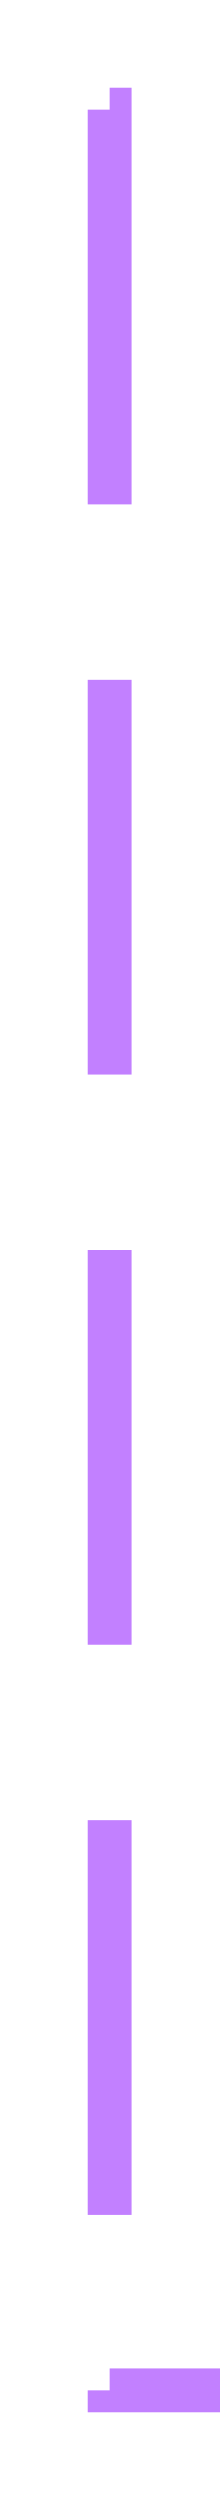
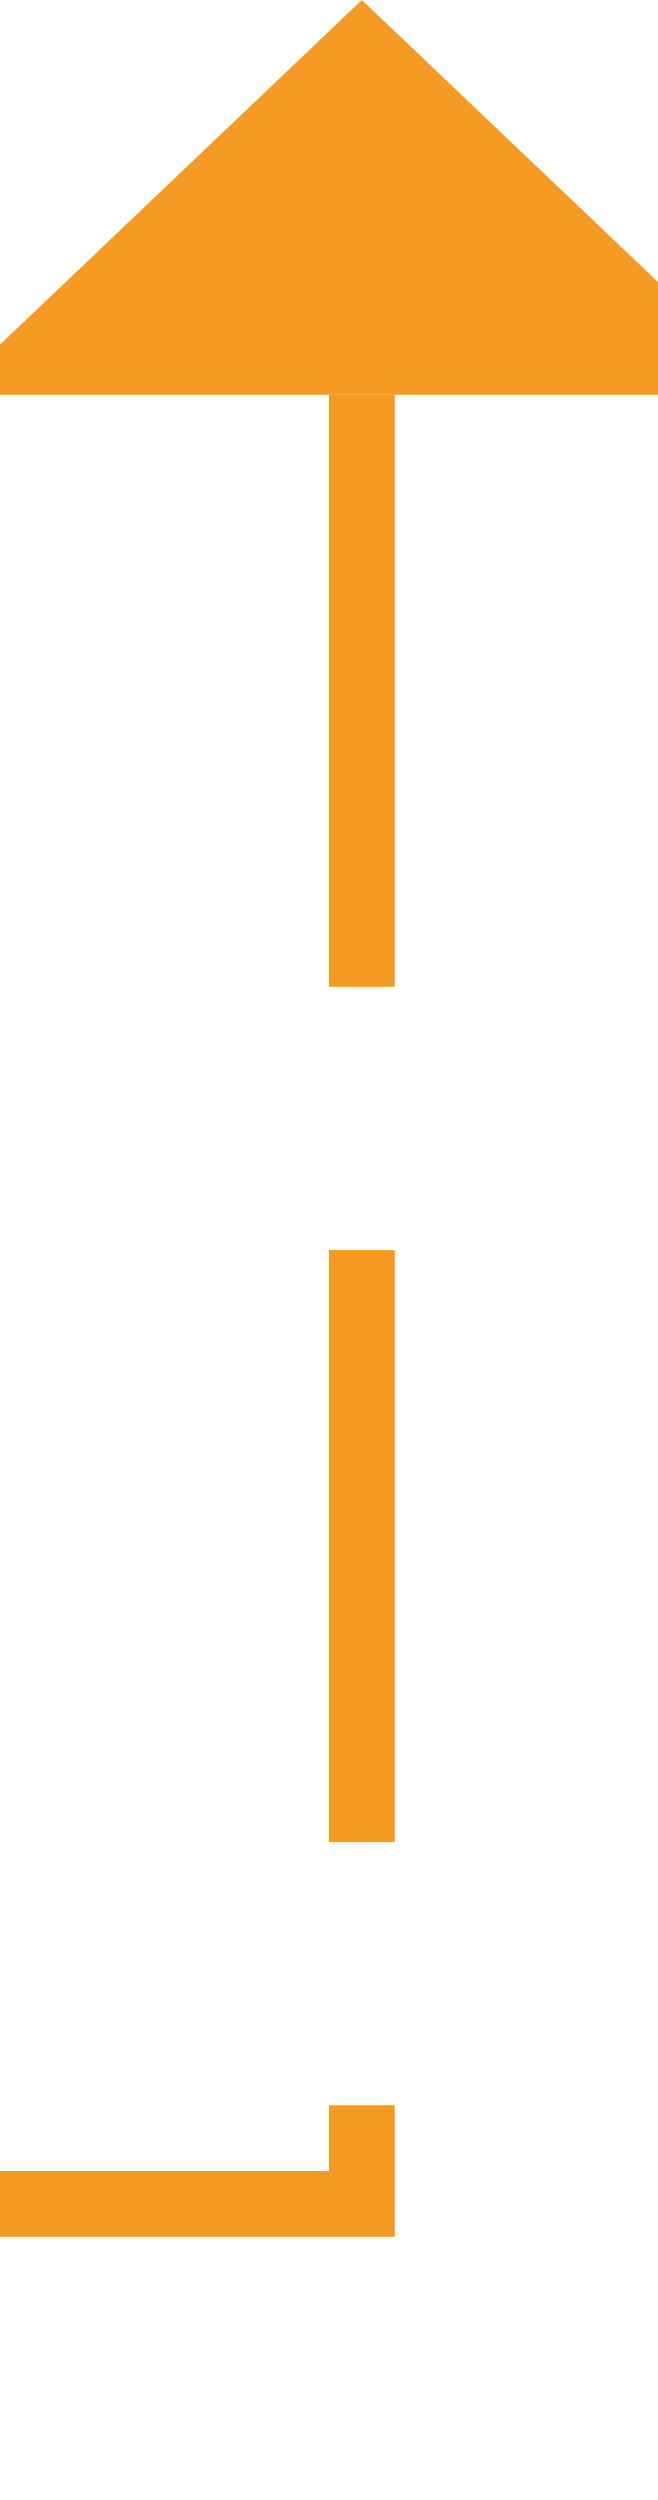
- <svg xmlns="http://www.w3.org/2000/svg" version="1.1" width="10px" height="114px" preserveAspectRatio="xMidYMin meet" viewBox="4368 689  8 114">
-   <path d="M 4294 694  L 4372 694  L 4372 798  L 4444 798  " stroke-width="2" stroke-dasharray="18,8" stroke="#c280ff" fill="none" />
-   <path d="M 4443 805.6  L 4450 798  L 4443 790.4  L 4443 805.6  Z " fill-rule="nonzero" fill="#c280ff" stroke="none" />
+ <svg xmlns="http://www.w3.org/2000/svg" version="1.1" width="10px" height="38px" preserveAspectRatio="xMidYMin meet" viewBox="4216 733  8 38">
+   <path d="M 3680 766.5  L 4220.5 766.5  L 4220.5 738  " stroke-width="1" stroke-dasharray="9,4" stroke="#f59a23" fill="none" />
+   <path d="M 4226.8 739  L 4220.5 733  L 4214.2 739  L 4226.8 739  Z " fill-rule="nonzero" fill="#f59a23" stroke="none" />
</svg>
